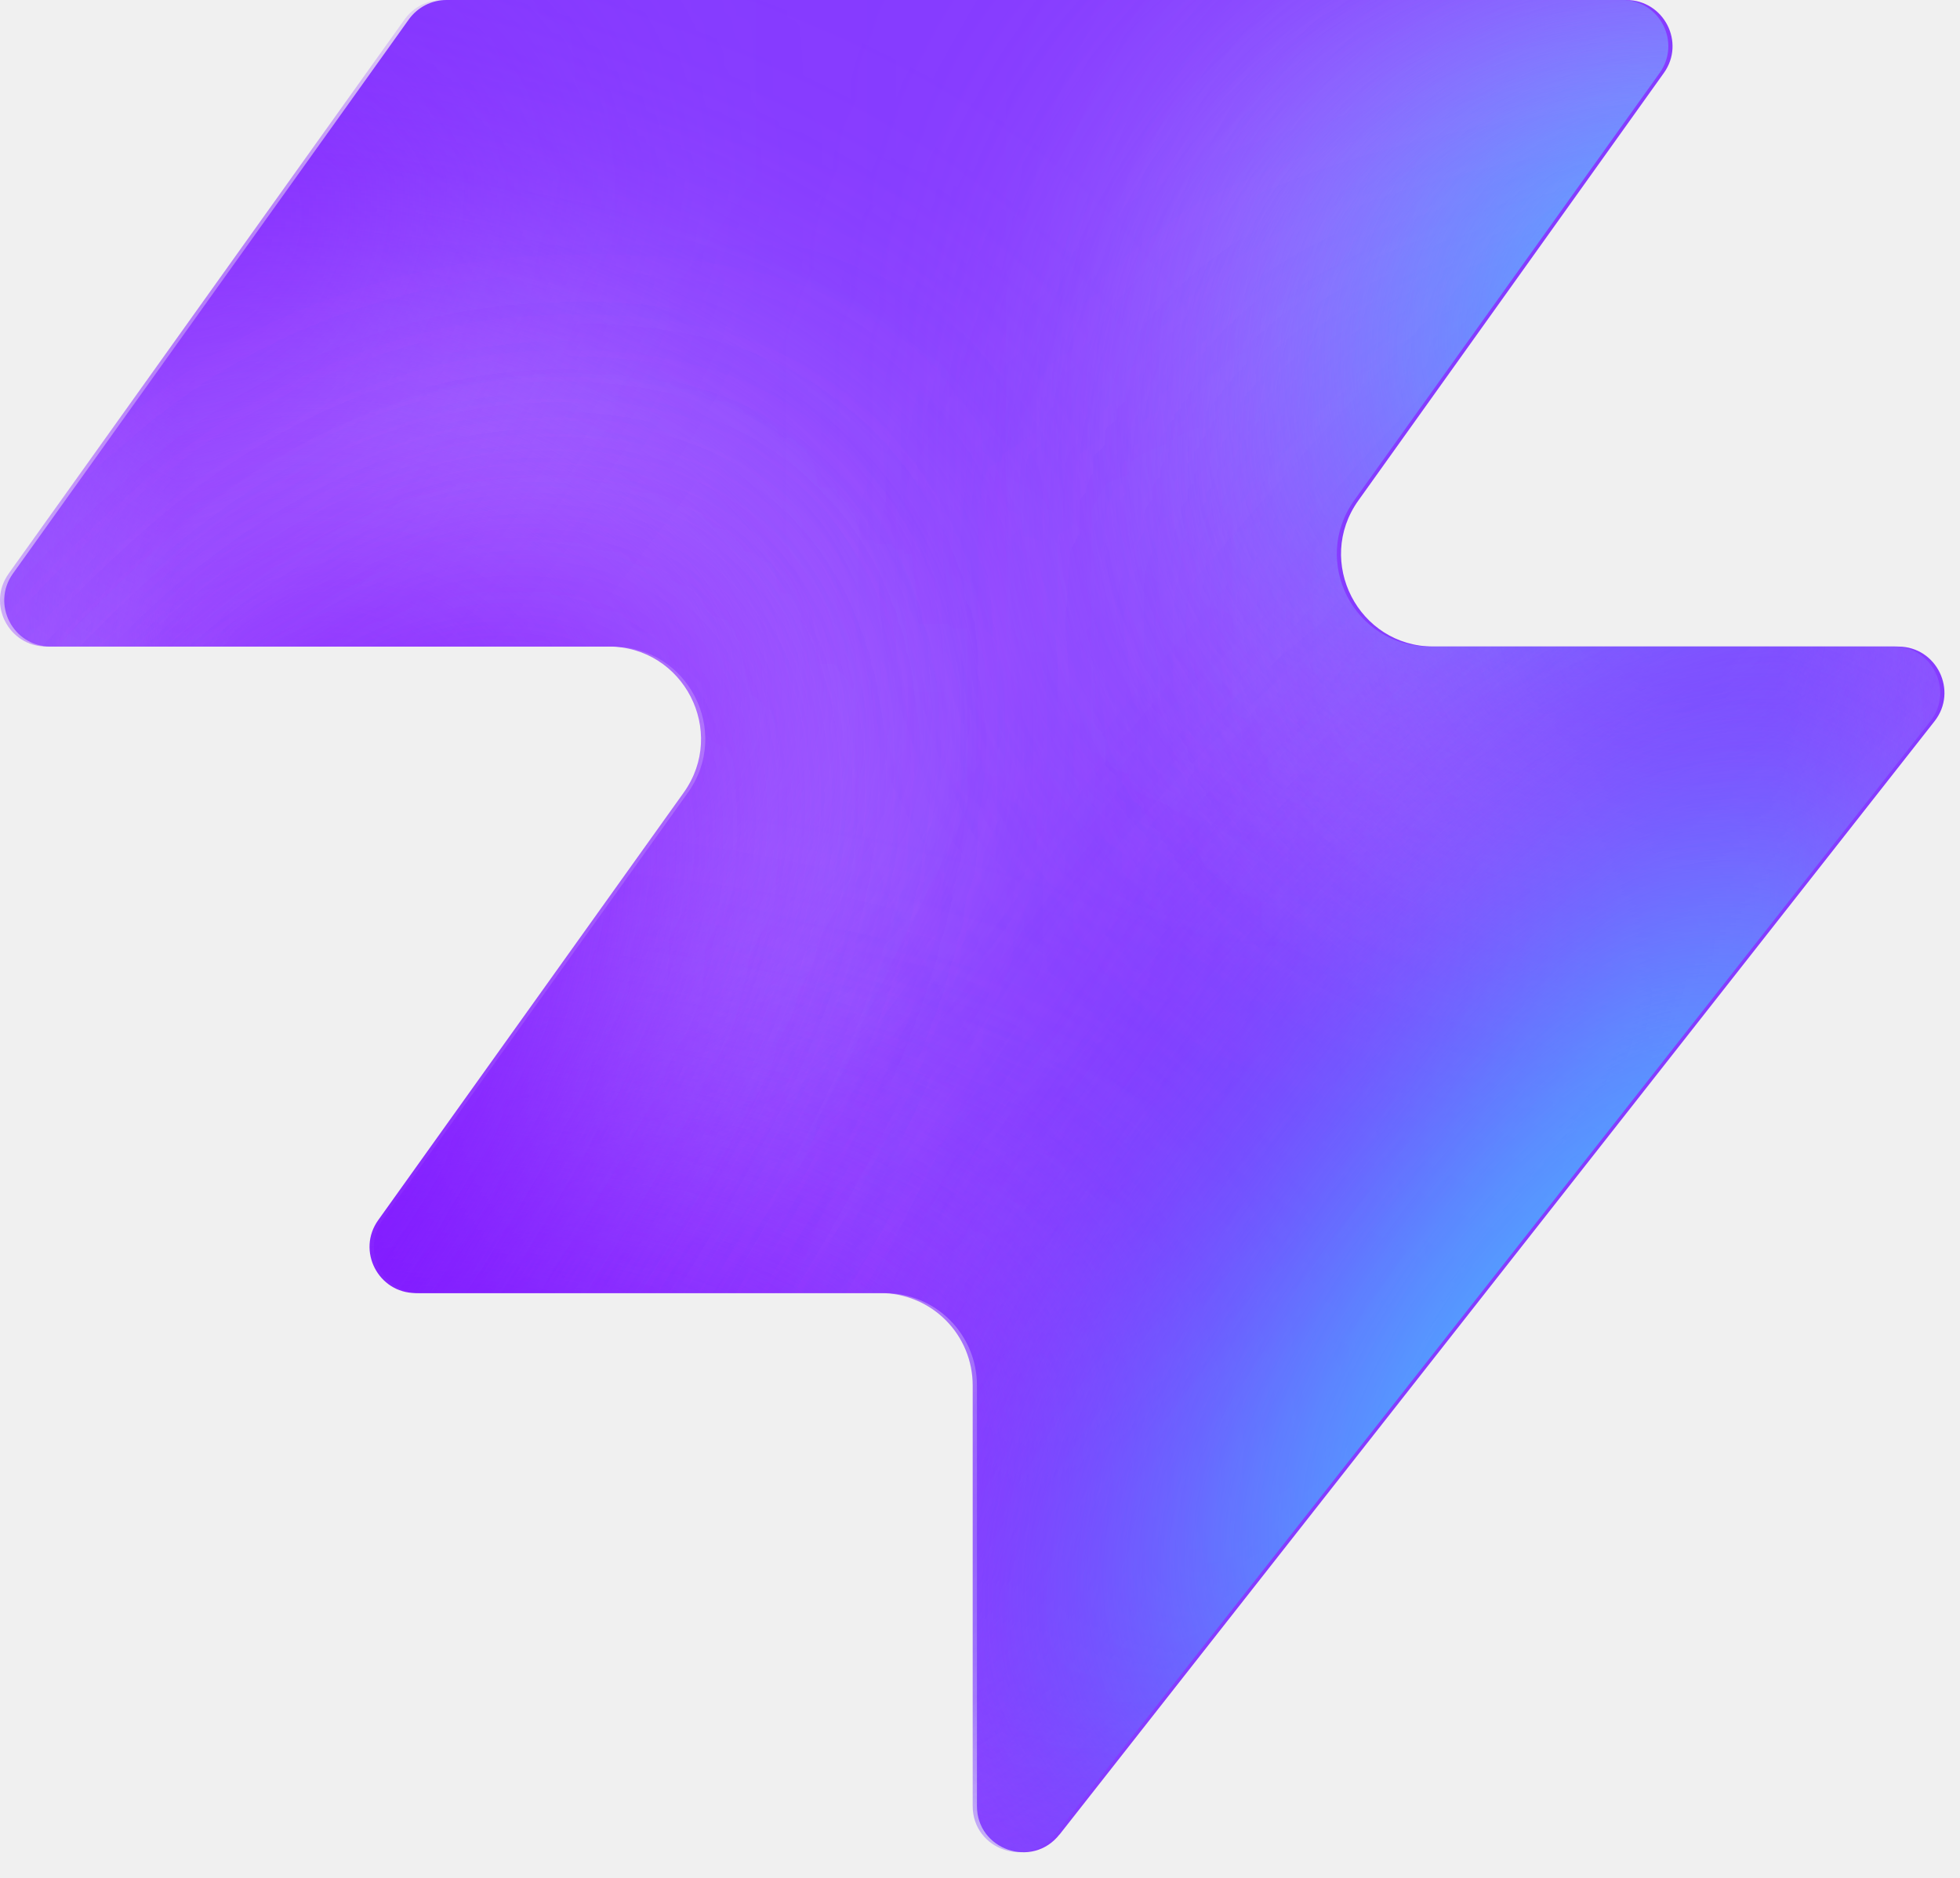
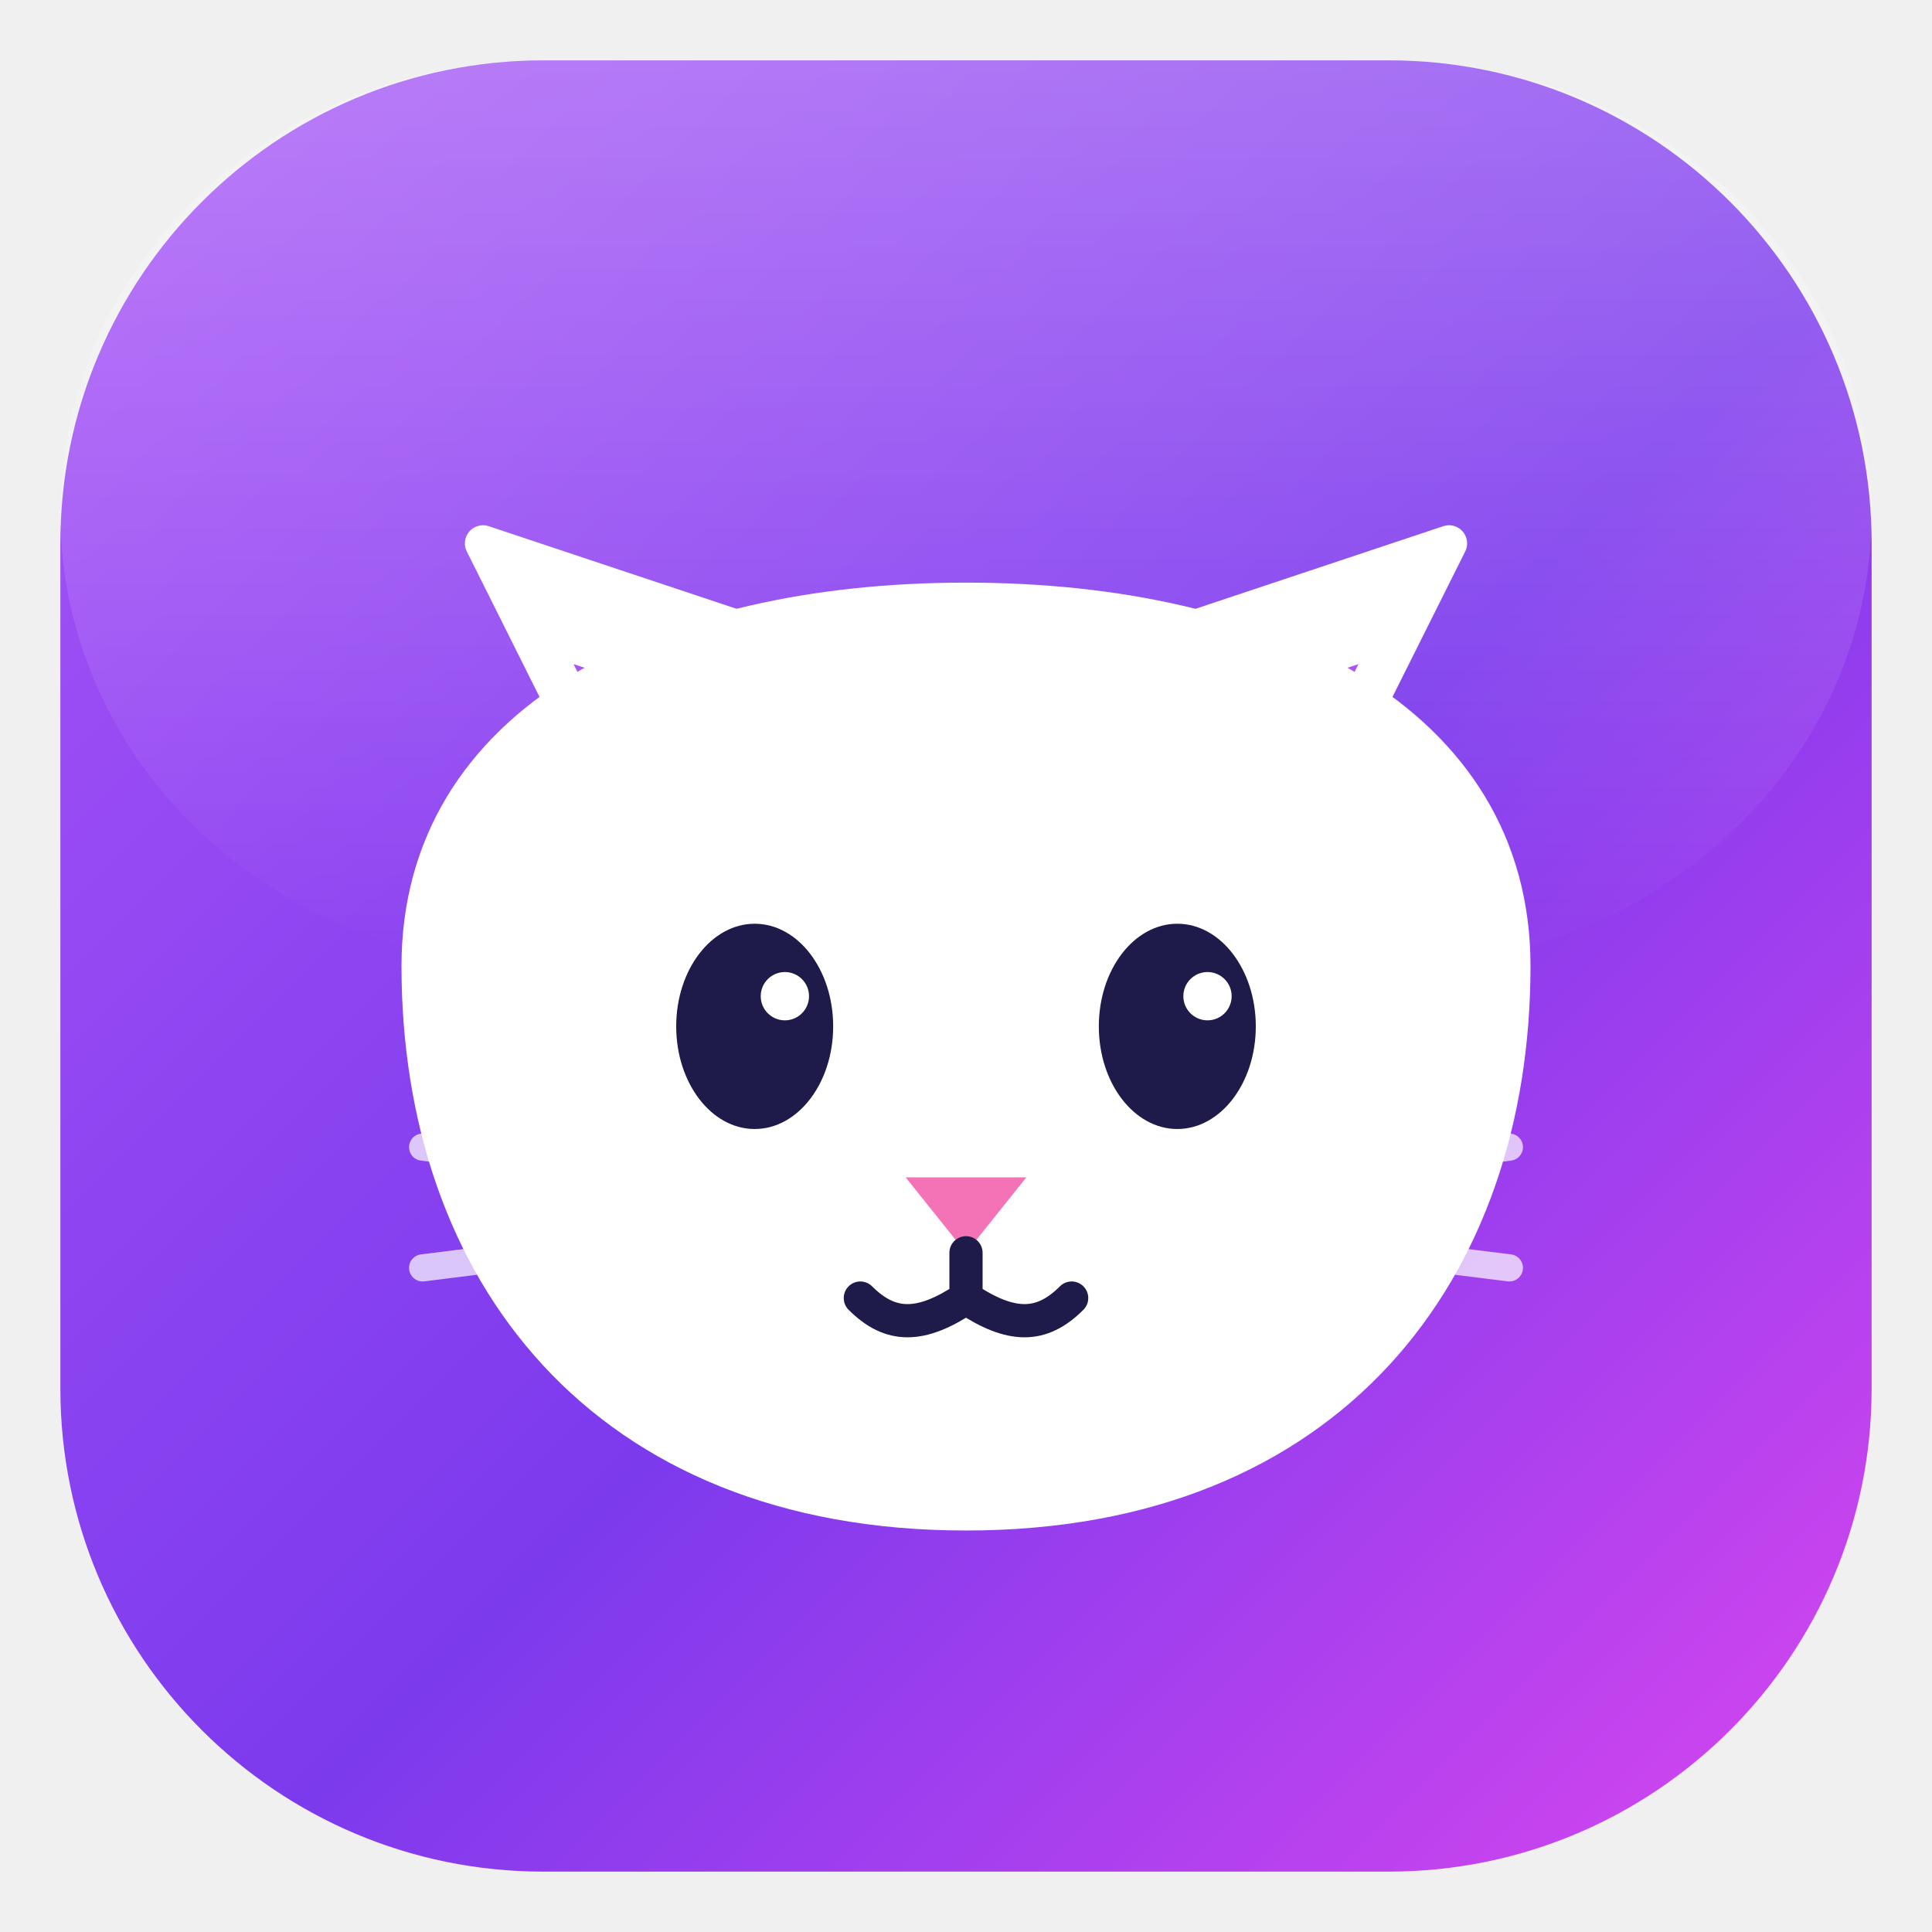
- <svg xmlns="http://www.w3.org/2000/svg" width="48" height="46" fill="none" viewBox="0 0 48 46">
-   <path fill="#863bff" d="M25.946 44.938c-.664.845-2.021.375-2.021-.698V33.937a2.26 2.26 0 0 0-2.262-2.262H10.287c-.92 0-1.456-1.04-.92-1.788l7.48-10.471c1.07-1.497 0-3.578-1.842-3.578H1.237c-.92 0-1.456-1.04-.92-1.788L10.013.474c.214-.297.556-.474.92-.474h28.894c.92 0 1.456 1.04.92 1.788l-7.48 10.471c-1.07 1.498 0 3.579 1.842 3.579h11.377c.943 0 1.473 1.088.89 1.83L25.947 44.94z" style="fill:#863bff;fill:color(display-p3 .525 .23 1);fill-opacity:1" />
-   <mask id="a" width="48" height="46" x="0" y="0" maskUnits="userSpaceOnUse" style="mask-type:alpha">
-     <path fill="#000" d="M25.842 44.938c-.664.844-2.021.375-2.021-.698V33.937a2.26 2.26 0 0 0-2.262-2.262H10.183c-.92 0-1.456-1.04-.92-1.788l7.48-10.471c1.07-1.498 0-3.579-1.842-3.579H1.133c-.92 0-1.456-1.04-.92-1.787L9.91.473c.214-.297.556-.474.92-.474h28.894c.92 0 1.456 1.04.92 1.788l-7.48 10.471c-1.07 1.498 0 3.578 1.842 3.578h11.377c.943 0 1.473 1.088.89 1.832L25.843 44.94z" style="fill:#000;fill-opacity:1" />
-   </mask>
-   <g mask="url(#a)">
-     <g filter="url(#b)">
-       <ellipse cx="5.508" cy="14.704" fill="#ede6ff" rx="5.508" ry="14.704" style="fill:#ede6ff;fill:color(display-p3 .927 .903 1);fill-opacity:1" transform="matrix(.00324 1 1 -.00324 -4.47 31.516)" />
-     </g>
-     <g filter="url(#c)">
-       <ellipse cx="10.399" cy="29.851" fill="#ede6ff" rx="10.399" ry="29.851" style="fill:#ede6ff;fill:color(display-p3 .927 .903 1);fill-opacity:1" transform="matrix(.00324 1 1 -.00324 -39.328 7.883)" />
-     </g>
-     <g filter="url(#d)">
-       <ellipse cx="5.508" cy="30.487" fill="#7e14ff" rx="5.508" ry="30.487" style="fill:#7e14ff;fill:color(display-p3 .492 .077 1);fill-opacity:1" transform="rotate(89.814 -25.913 -14.639)scale(1 -1)" />
-     </g>
-     <g filter="url(#e)">
-       <ellipse cx="5.508" cy="30.599" fill="#7e14ff" rx="5.508" ry="30.599" style="fill:#7e14ff;fill:color(display-p3 .492 .077 1);fill-opacity:1" transform="rotate(89.814 -32.644 -3.334)scale(1 -1)" />
-     </g>
-     <g filter="url(#f)">
-       <ellipse cx="5.508" cy="30.599" fill="#7e14ff" rx="5.508" ry="30.599" style="fill:#7e14ff;fill:color(display-p3 .492 .077 1);fill-opacity:1" transform="matrix(.00324 1 1 -.00324 -34.34 30.47)" />
-     </g>
-     <g filter="url(#g)">
-       <ellipse cx="14.072" cy="22.078" fill="#ede6ff" rx="14.072" ry="22.078" style="fill:#ede6ff;fill:color(display-p3 .927 .903 1);fill-opacity:1" transform="rotate(93.35 24.506 48.493)scale(-1 1)" />
-     </g>
-     <g filter="url(#h)">
-       <ellipse cx="3.47" cy="21.501" fill="#7e14ff" rx="3.47" ry="21.501" style="fill:#7e14ff;fill:color(display-p3 .492 .077 1);fill-opacity:1" transform="rotate(89.009 28.708 47.59)scale(-1 1)" />
-     </g>
-     <g filter="url(#i)">
-       <ellipse cx="3.47" cy="21.501" fill="#7e14ff" rx="3.47" ry="21.501" style="fill:#7e14ff;fill:color(display-p3 .492 .077 1);fill-opacity:1" transform="rotate(89.009 28.708 47.59)scale(-1 1)" />
-     </g>
-     <g filter="url(#j)">
-       <ellipse cx=".387" cy="8.972" fill="#7e14ff" rx="4.407" ry="29.108" style="fill:#7e14ff;fill:color(display-p3 .492 .077 1);fill-opacity:1" transform="rotate(39.51 .387 8.972)" />
-     </g>
-     <g filter="url(#k)">
-       <ellipse cx="47.523" cy="-6.092" fill="#7e14ff" rx="4.407" ry="29.108" style="fill:#7e14ff;fill:color(display-p3 .492 .077 1);fill-opacity:1" transform="rotate(37.892 47.523 -6.092)" />
-     </g>
-     <g filter="url(#l)">
-       <ellipse cx="41.412" cy="6.333" fill="#47bfff" rx="5.971" ry="9.665" style="fill:#47bfff;fill:color(display-p3 .28 .748 1);fill-opacity:1" transform="rotate(37.892 41.412 6.333)" />
-     </g>
-     <g filter="url(#m)">
-       <ellipse cx="-1.879" cy="38.332" fill="#7e14ff" rx="4.407" ry="29.108" style="fill:#7e14ff;fill:color(display-p3 .492 .077 1);fill-opacity:1" transform="rotate(37.892 -1.88 38.332)" />
-     </g>
-     <g filter="url(#n)">
-       <ellipse cx="-1.879" cy="38.332" fill="#7e14ff" rx="4.407" ry="29.108" style="fill:#7e14ff;fill:color(display-p3 .492 .077 1);fill-opacity:1" transform="rotate(37.892 -1.88 38.332)" />
-     </g>
-     <g filter="url(#o)">
-       <ellipse cx="35.651" cy="29.907" fill="#7e14ff" rx="4.407" ry="29.108" style="fill:#7e14ff;fill:color(display-p3 .492 .077 1);fill-opacity:1" transform="rotate(37.892 35.651 29.907)" />
-     </g>
-     <g filter="url(#p)">
-       <ellipse cx="38.418" cy="32.4" fill="#47bfff" rx="5.971" ry="15.297" style="fill:#47bfff;fill:color(display-p3 .28 .748 1);fill-opacity:1" transform="rotate(37.892 38.418 32.4)" />
-     </g>
+ <svg xmlns="http://www.w3.org/2000/svg" viewBox="0 0 64 64" width="64" height="64">
+   <defs>
+     <linearGradient id="b" x1="0%" y1="0%" x2="100%" y2="100%">
+       <stop offset="0%" stop-color="#a855f7" />
+       <stop offset="55%" stop-color="#7c3aed" />
+       <stop offset="100%" stop-color="#d946ef" />
+     </linearGradient>
+     <linearGradient id="s" x1="0%" y1="0%" x2="0%" y2="100%">
+       <stop offset="0%" stop-color="rgba(255,255,255,0.45)" />
+       <stop offset="100%" stop-color="rgba(255,255,255,0)" />
+     </linearGradient>
+   </defs>
+   <rect x="2" y="2" width="60" height="60" rx="16" fill="url(#b)" />
+   <rect x="2" y="2" width="60" height="30" rx="16" fill="url(#s)" opacity="0.55" />
+   <g fill="#fff" stroke="#fff" stroke-linejoin="round" stroke-linecap="round">
+     <path d="M16 18 L22 30 L28 22 Z" stroke-width="1.2" />
+     <path d="M48 18 L42 30 L36 22 Z" stroke-width="1.2" />
+     <path d="M19 22 L22 28 L25 24 Z" fill="#a855f7" stroke="none" />
+     <path d="M45 22 L42 28 L39 24 Z" fill="#a855f7" stroke="none" />
+     <path d="M14 32 C14 24, 22 20, 32 20 C42 20, 50 24, 50 32 C50 42, 44 50, 32 50 C20 50, 14 42, 14 32 Z" stroke-width="1.4" />
  </g>
-   <defs>
-     <filter id="b" width="60.045" height="41.654" x="-19.77" y="16.149" color-interpolation-filters="sRGB" filterUnits="userSpaceOnUse">
-       <feFlood flood-opacity="0" result="BackgroundImageFix" />
-       <feBlend in="SourceGraphic" in2="BackgroundImageFix" result="shape" />
-       <feGaussianBlur result="effect1_foregroundBlur_2002_17158" stdDeviation="7.659" />
-     </filter>
-     <filter id="c" width="90.34" height="51.437" x="-54.613" y="-7.533" color-interpolation-filters="sRGB" filterUnits="userSpaceOnUse">
-       <feFlood flood-opacity="0" result="BackgroundImageFix" />
-       <feBlend in="SourceGraphic" in2="BackgroundImageFix" result="shape" />
-       <feGaussianBlur result="effect1_foregroundBlur_2002_17158" stdDeviation="7.659" />
-     </filter>
-     <filter id="d" width="79.355" height="29.4" x="-49.64" y="2.03" color-interpolation-filters="sRGB" filterUnits="userSpaceOnUse">
-       <feFlood flood-opacity="0" result="BackgroundImageFix" />
-       <feBlend in="SourceGraphic" in2="BackgroundImageFix" result="shape" />
-       <feGaussianBlur result="effect1_foregroundBlur_2002_17158" stdDeviation="4.596" />
-     </filter>
-     <filter id="e" width="79.579" height="29.4" x="-45.045" y="20.029" color-interpolation-filters="sRGB" filterUnits="userSpaceOnUse">
-       <feFlood flood-opacity="0" result="BackgroundImageFix" />
-       <feBlend in="SourceGraphic" in2="BackgroundImageFix" result="shape" />
-       <feGaussianBlur result="effect1_foregroundBlur_2002_17158" stdDeviation="4.596" />
-     </filter>
-     <filter id="f" width="79.579" height="29.4" x="-43.513" y="21.178" color-interpolation-filters="sRGB" filterUnits="userSpaceOnUse">
-       <feFlood flood-opacity="0" result="BackgroundImageFix" />
-       <feBlend in="SourceGraphic" in2="BackgroundImageFix" result="shape" />
-       <feGaussianBlur result="effect1_foregroundBlur_2002_17158" stdDeviation="4.596" />
-     </filter>
-     <filter id="g" width="74.749" height="58.852" x="15.756" y="-17.901" color-interpolation-filters="sRGB" filterUnits="userSpaceOnUse">
-       <feFlood flood-opacity="0" result="BackgroundImageFix" />
-       <feBlend in="SourceGraphic" in2="BackgroundImageFix" result="shape" />
-       <feGaussianBlur result="effect1_foregroundBlur_2002_17158" stdDeviation="7.659" />
-     </filter>
-     <filter id="h" width="61.377" height="25.362" x="23.548" y="2.284" color-interpolation-filters="sRGB" filterUnits="userSpaceOnUse">
-       <feFlood flood-opacity="0" result="BackgroundImageFix" />
-       <feBlend in="SourceGraphic" in2="BackgroundImageFix" result="shape" />
-       <feGaussianBlur result="effect1_foregroundBlur_2002_17158" stdDeviation="4.596" />
-     </filter>
-     <filter id="i" width="61.377" height="25.362" x="23.548" y="2.284" color-interpolation-filters="sRGB" filterUnits="userSpaceOnUse">
-       <feFlood flood-opacity="0" result="BackgroundImageFix" />
-       <feBlend in="SourceGraphic" in2="BackgroundImageFix" result="shape" />
-       <feGaussianBlur result="effect1_foregroundBlur_2002_17158" stdDeviation="4.596" />
-     </filter>
-     <filter id="j" width="56.045" height="63.649" x="-27.636" y="-22.853" color-interpolation-filters="sRGB" filterUnits="userSpaceOnUse">
-       <feFlood flood-opacity="0" result="BackgroundImageFix" />
-       <feBlend in="SourceGraphic" in2="BackgroundImageFix" result="shape" />
-       <feGaussianBlur result="effect1_foregroundBlur_2002_17158" stdDeviation="4.596" />
-     </filter>
-     <filter id="k" width="54.814" height="64.646" x="20.116" y="-38.415" color-interpolation-filters="sRGB" filterUnits="userSpaceOnUse">
-       <feFlood flood-opacity="0" result="BackgroundImageFix" />
-       <feBlend in="SourceGraphic" in2="BackgroundImageFix" result="shape" />
-       <feGaussianBlur result="effect1_foregroundBlur_2002_17158" stdDeviation="4.596" />
-     </filter>
-     <filter id="l" width="33.541" height="35.313" x="24.641" y="-11.323" color-interpolation-filters="sRGB" filterUnits="userSpaceOnUse">
-       <feFlood flood-opacity="0" result="BackgroundImageFix" />
-       <feBlend in="SourceGraphic" in2="BackgroundImageFix" result="shape" />
-       <feGaussianBlur result="effect1_foregroundBlur_2002_17158" stdDeviation="4.596" />
-     </filter>
-     <filter id="m" width="54.814" height="64.646" x="-29.286" y="6.009" color-interpolation-filters="sRGB" filterUnits="userSpaceOnUse">
-       <feFlood flood-opacity="0" result="BackgroundImageFix" />
-       <feBlend in="SourceGraphic" in2="BackgroundImageFix" result="shape" />
-       <feGaussianBlur result="effect1_foregroundBlur_2002_17158" stdDeviation="4.596" />
-     </filter>
-     <filter id="n" width="54.814" height="64.646" x="-29.286" y="6.009" color-interpolation-filters="sRGB" filterUnits="userSpaceOnUse">
-       <feFlood flood-opacity="0" result="BackgroundImageFix" />
-       <feBlend in="SourceGraphic" in2="BackgroundImageFix" result="shape" />
-       <feGaussianBlur result="effect1_foregroundBlur_2002_17158" stdDeviation="4.596" />
-     </filter>
-     <filter id="o" width="54.814" height="64.646" x="8.244" y="-2.416" color-interpolation-filters="sRGB" filterUnits="userSpaceOnUse">
-       <feFlood flood-opacity="0" result="BackgroundImageFix" />
-       <feBlend in="SourceGraphic" in2="BackgroundImageFix" result="shape" />
-       <feGaussianBlur result="effect1_foregroundBlur_2002_17158" stdDeviation="4.596" />
-     </filter>
-     <filter id="p" width="39.409" height="43.623" x="18.713" y="10.588" color-interpolation-filters="sRGB" filterUnits="userSpaceOnUse">
-       <feFlood flood-opacity="0" result="BackgroundImageFix" />
-       <feBlend in="SourceGraphic" in2="BackgroundImageFix" result="shape" />
-       <feGaussianBlur result="effect1_foregroundBlur_2002_17158" stdDeviation="4.596" />
-     </filter>
-   </defs>
+   <ellipse cx="25" cy="34" rx="2.6" ry="3.4" fill="#1e1b4b" />
+   <ellipse cx="39" cy="34" rx="2.6" ry="3.4" fill="#1e1b4b" />
+   <circle cx="26" cy="33" r="0.8" fill="#fff" />
+   <circle cx="40" cy="33" r="0.8" fill="#fff" />
+   <path d="M30 39 L34 39 L32 41.5 Z" fill="#f472b6" />
+   <path d="M32 41.5 L32 43 M32 43 C30.5 44, 29.5 44, 28.5 43 M32 43 C33.5 44, 34.5 44, 35.5 43" fill="none" stroke="#1e1b4b" stroke-width="1.1" stroke-linecap="round" />
+   <g stroke="#fff" stroke-width="0.9" stroke-linecap="round" opacity="0.7">
+     <line x1="14" y1="38" x2="22" y2="39" />
+     <line x1="14" y1="42" x2="22" y2="41" />
+     <line x1="50" y1="38" x2="42" y2="39" />
+     <line x1="50" y1="42" x2="42" y2="41" />
+   </g>
</svg>
